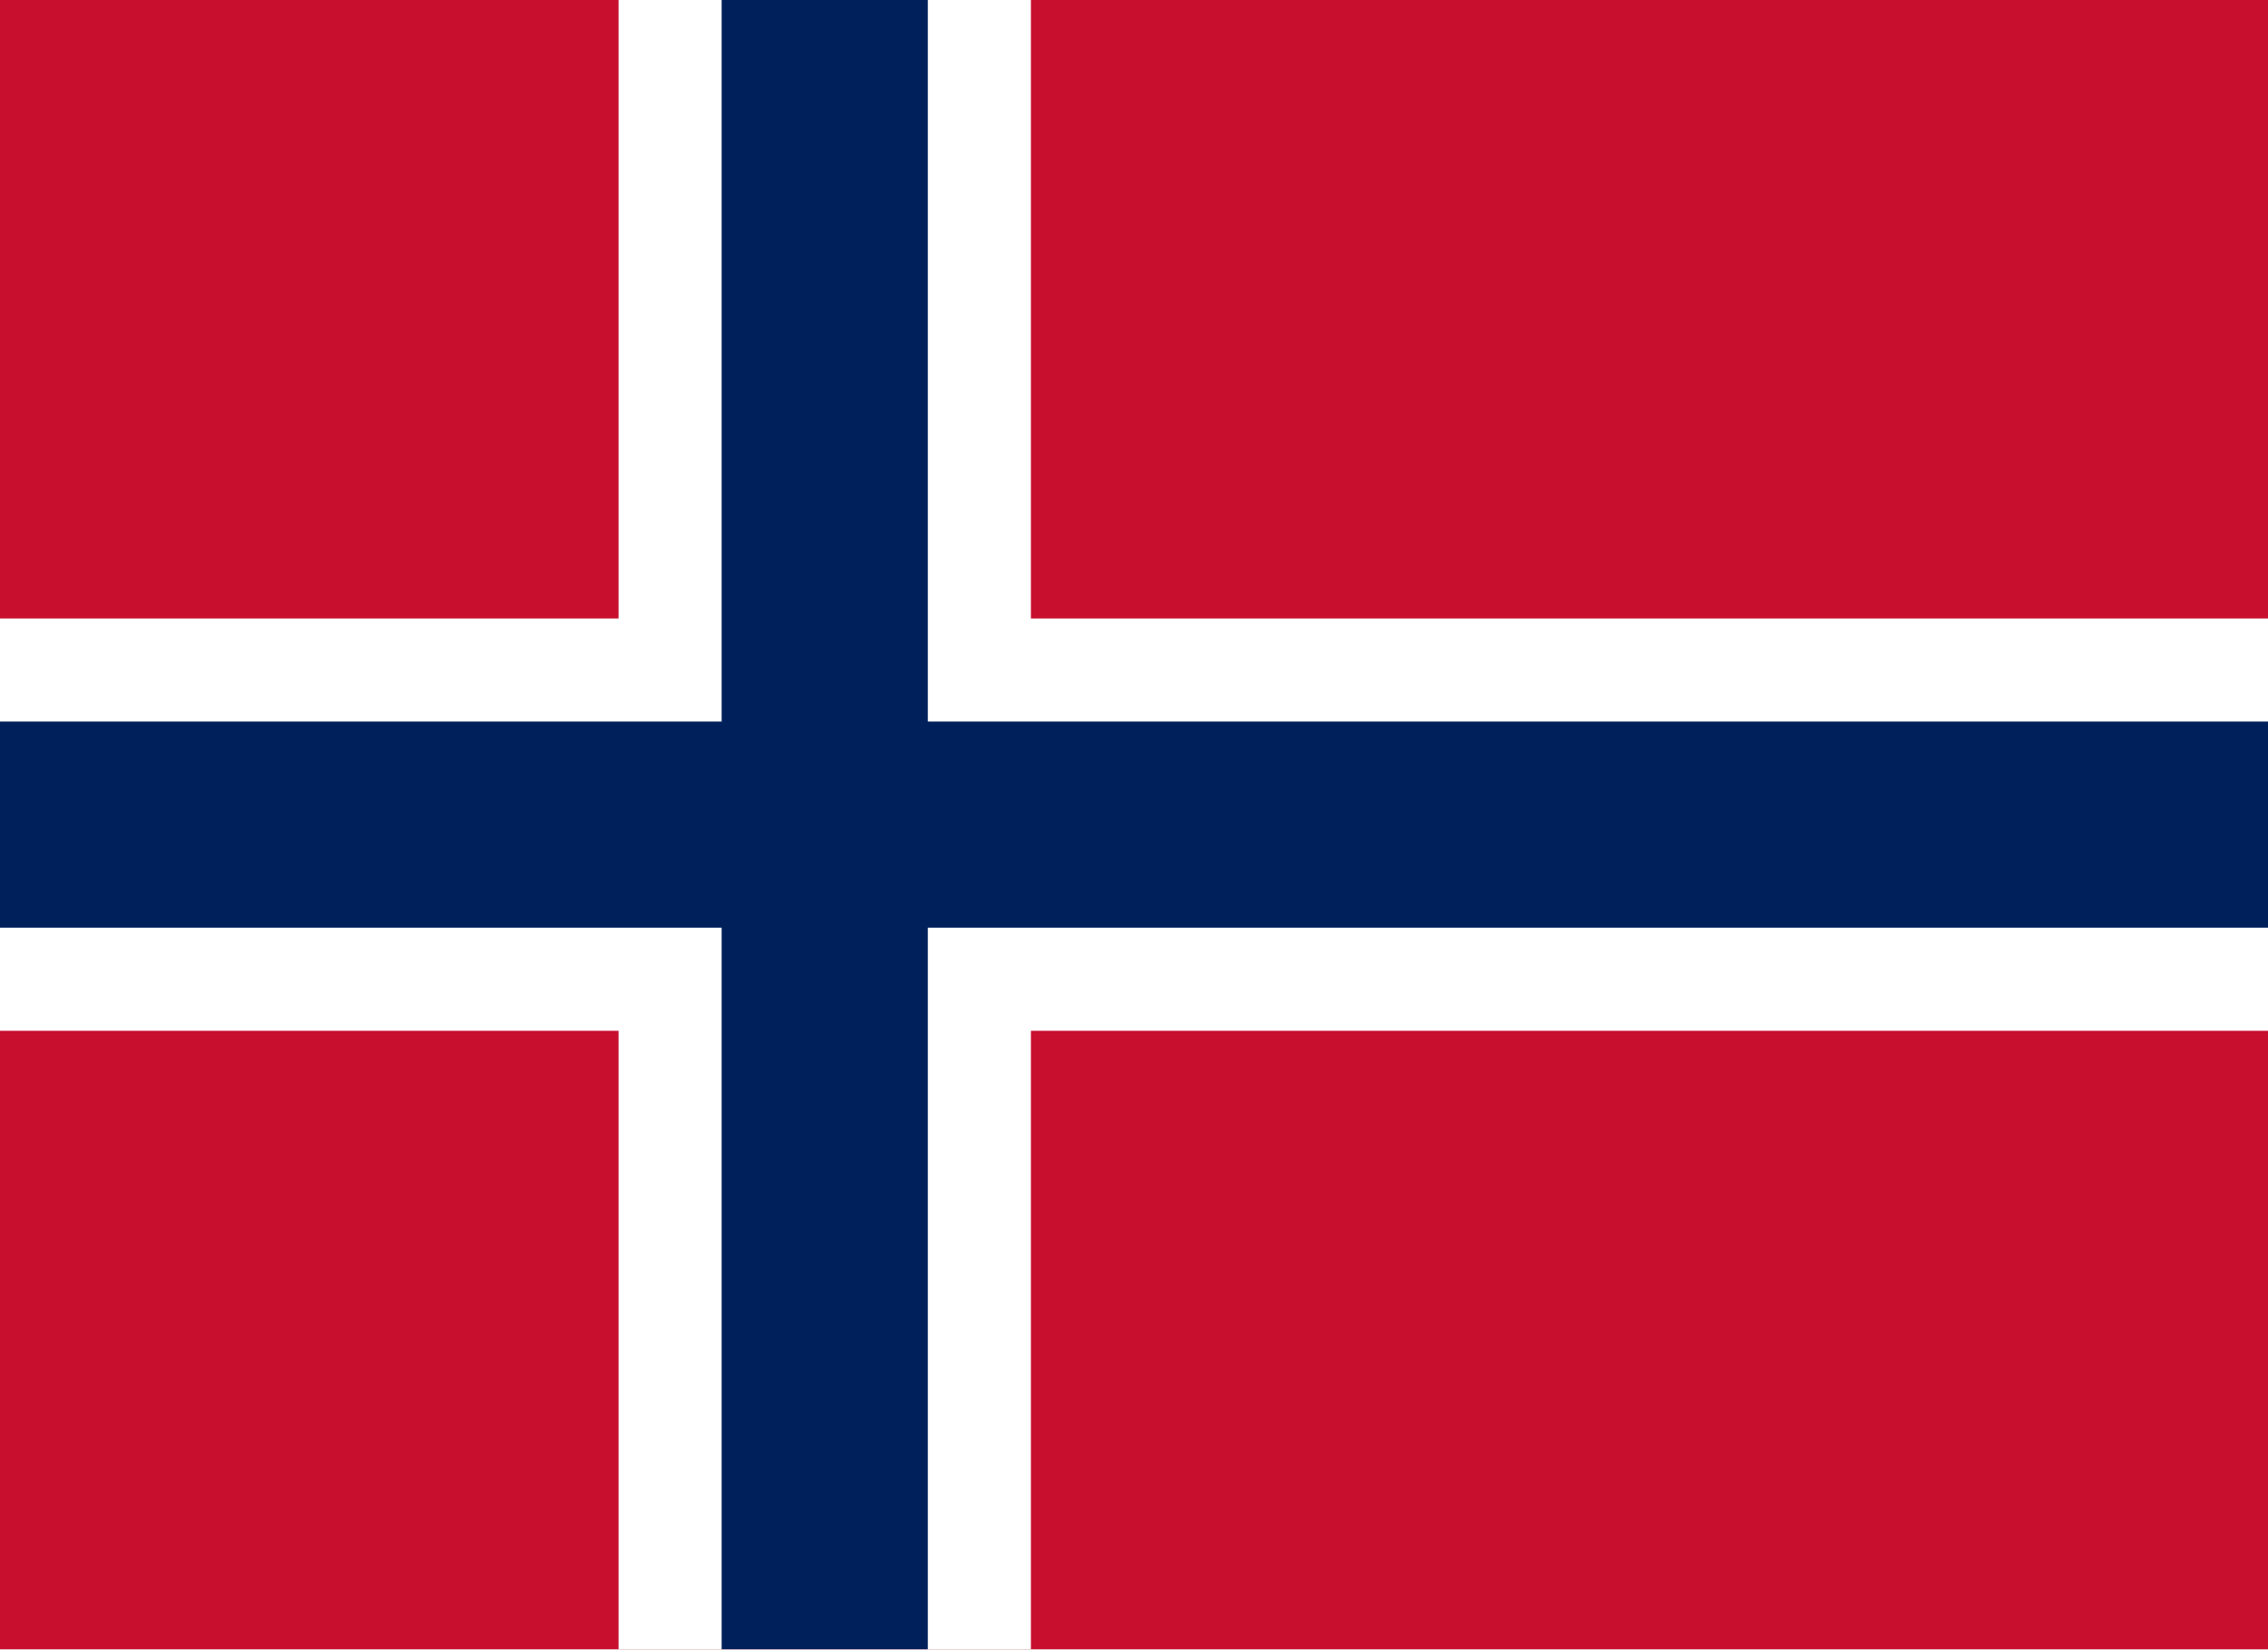
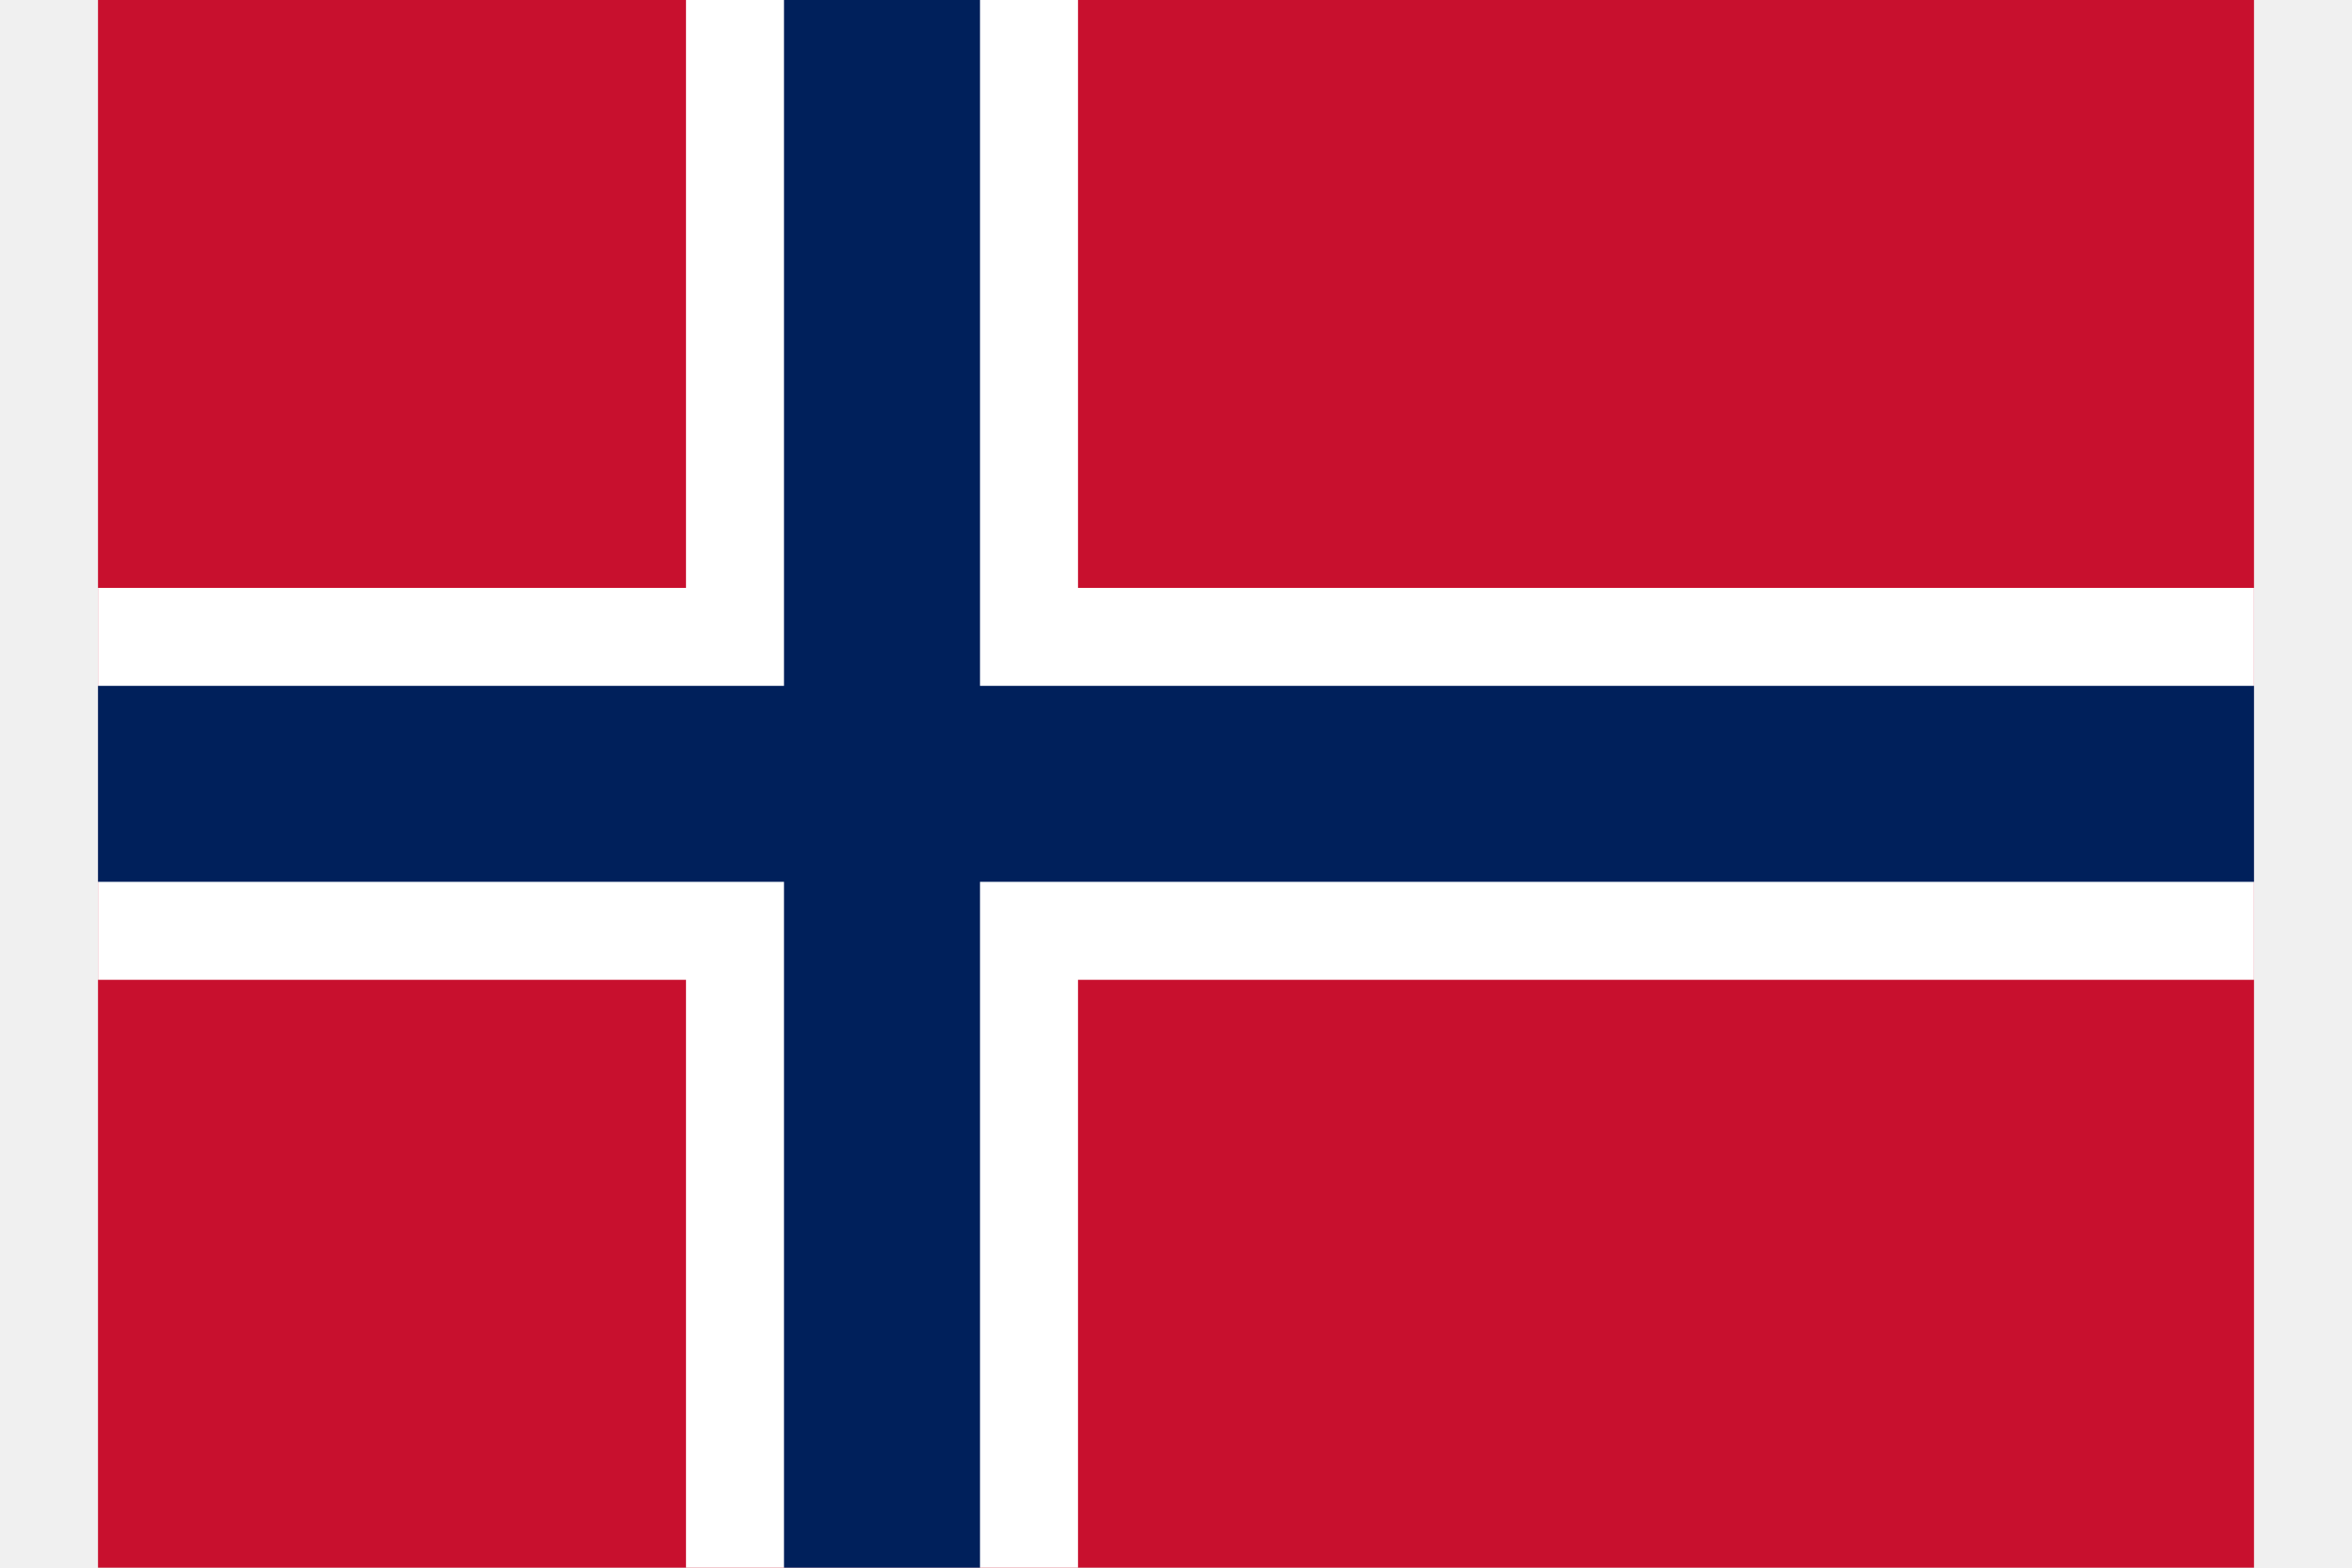
- <svg xmlns="http://www.w3.org/2000/svg" height="14" version="1.1" viewBox="0 0 22 16">
+ <svg xmlns="http://www.w3.org/2000/svg" height="14" width="21" version="1.1" viewBox="0 0 22 16">
  <rect width="22" height="16" fill="#C8102E" />
  <g fill="#fff">
    <rect width="4" height="16" x="6" />
    <rect width="22" height="4" y="6" />
  </g>
  <g fill="#00205B">
    <rect width="2" height="16" x="7" />
    <rect width="22" height="2" y="7" />
  </g>
</svg>
